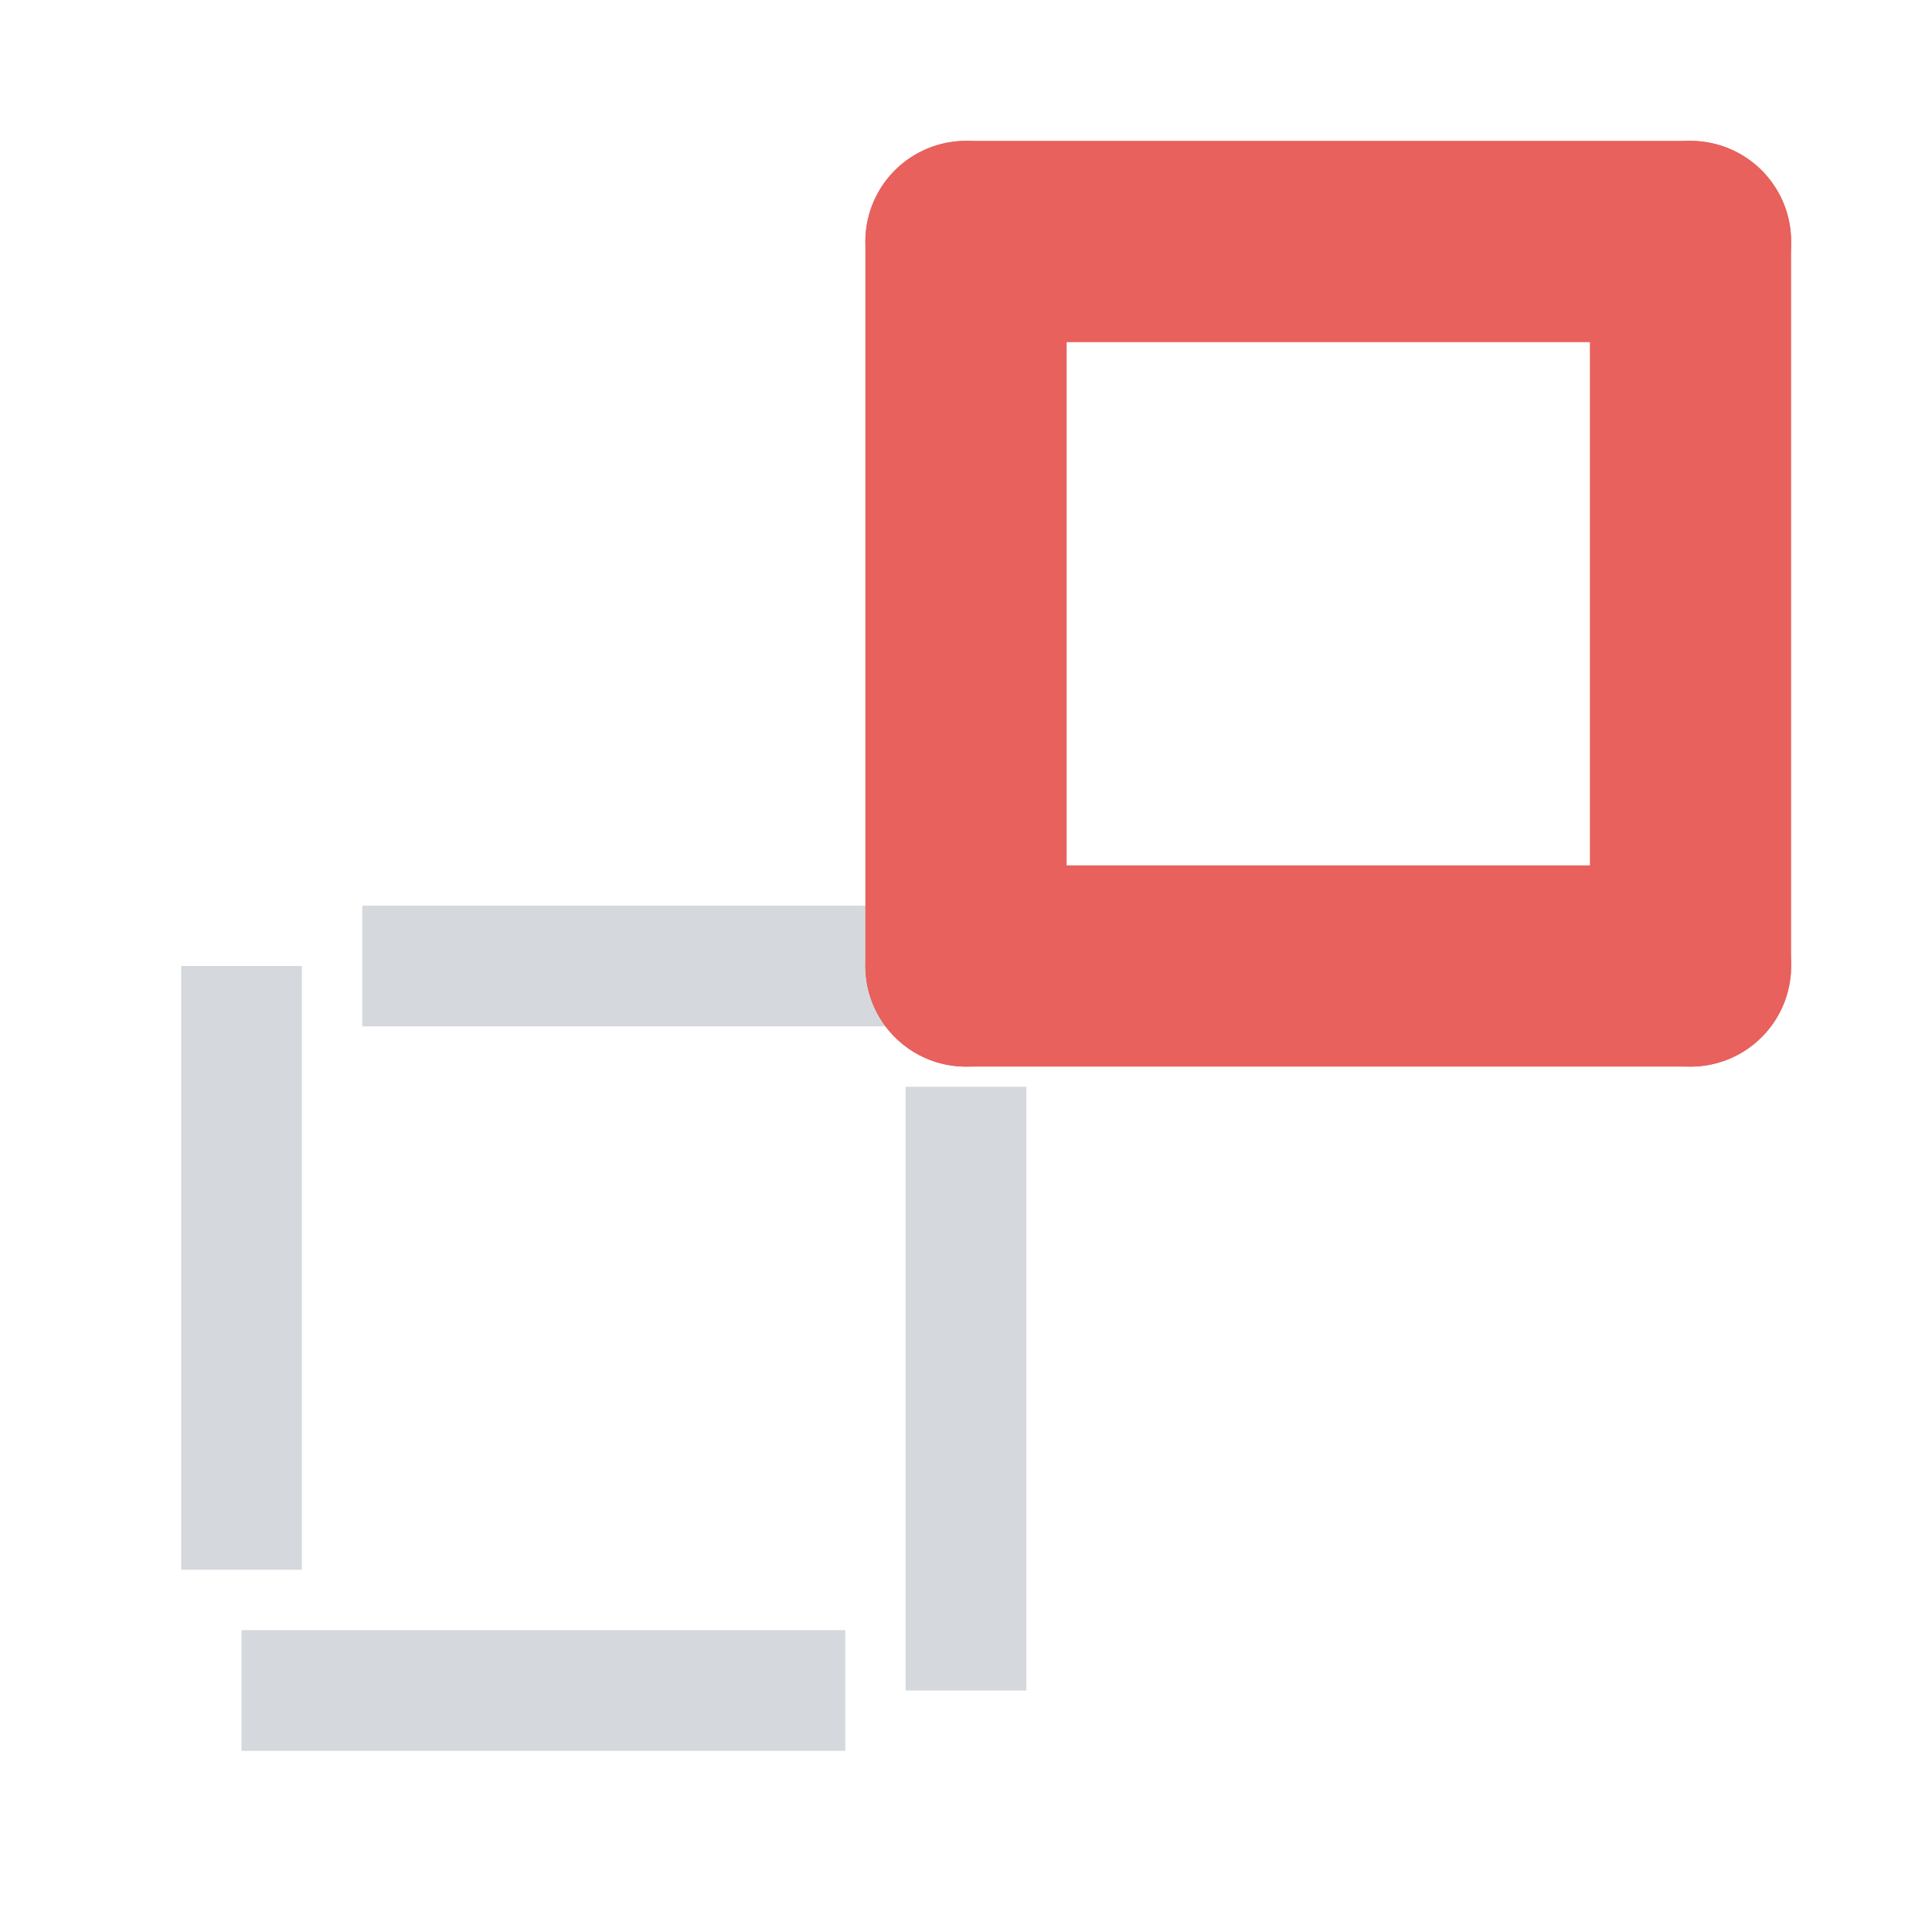
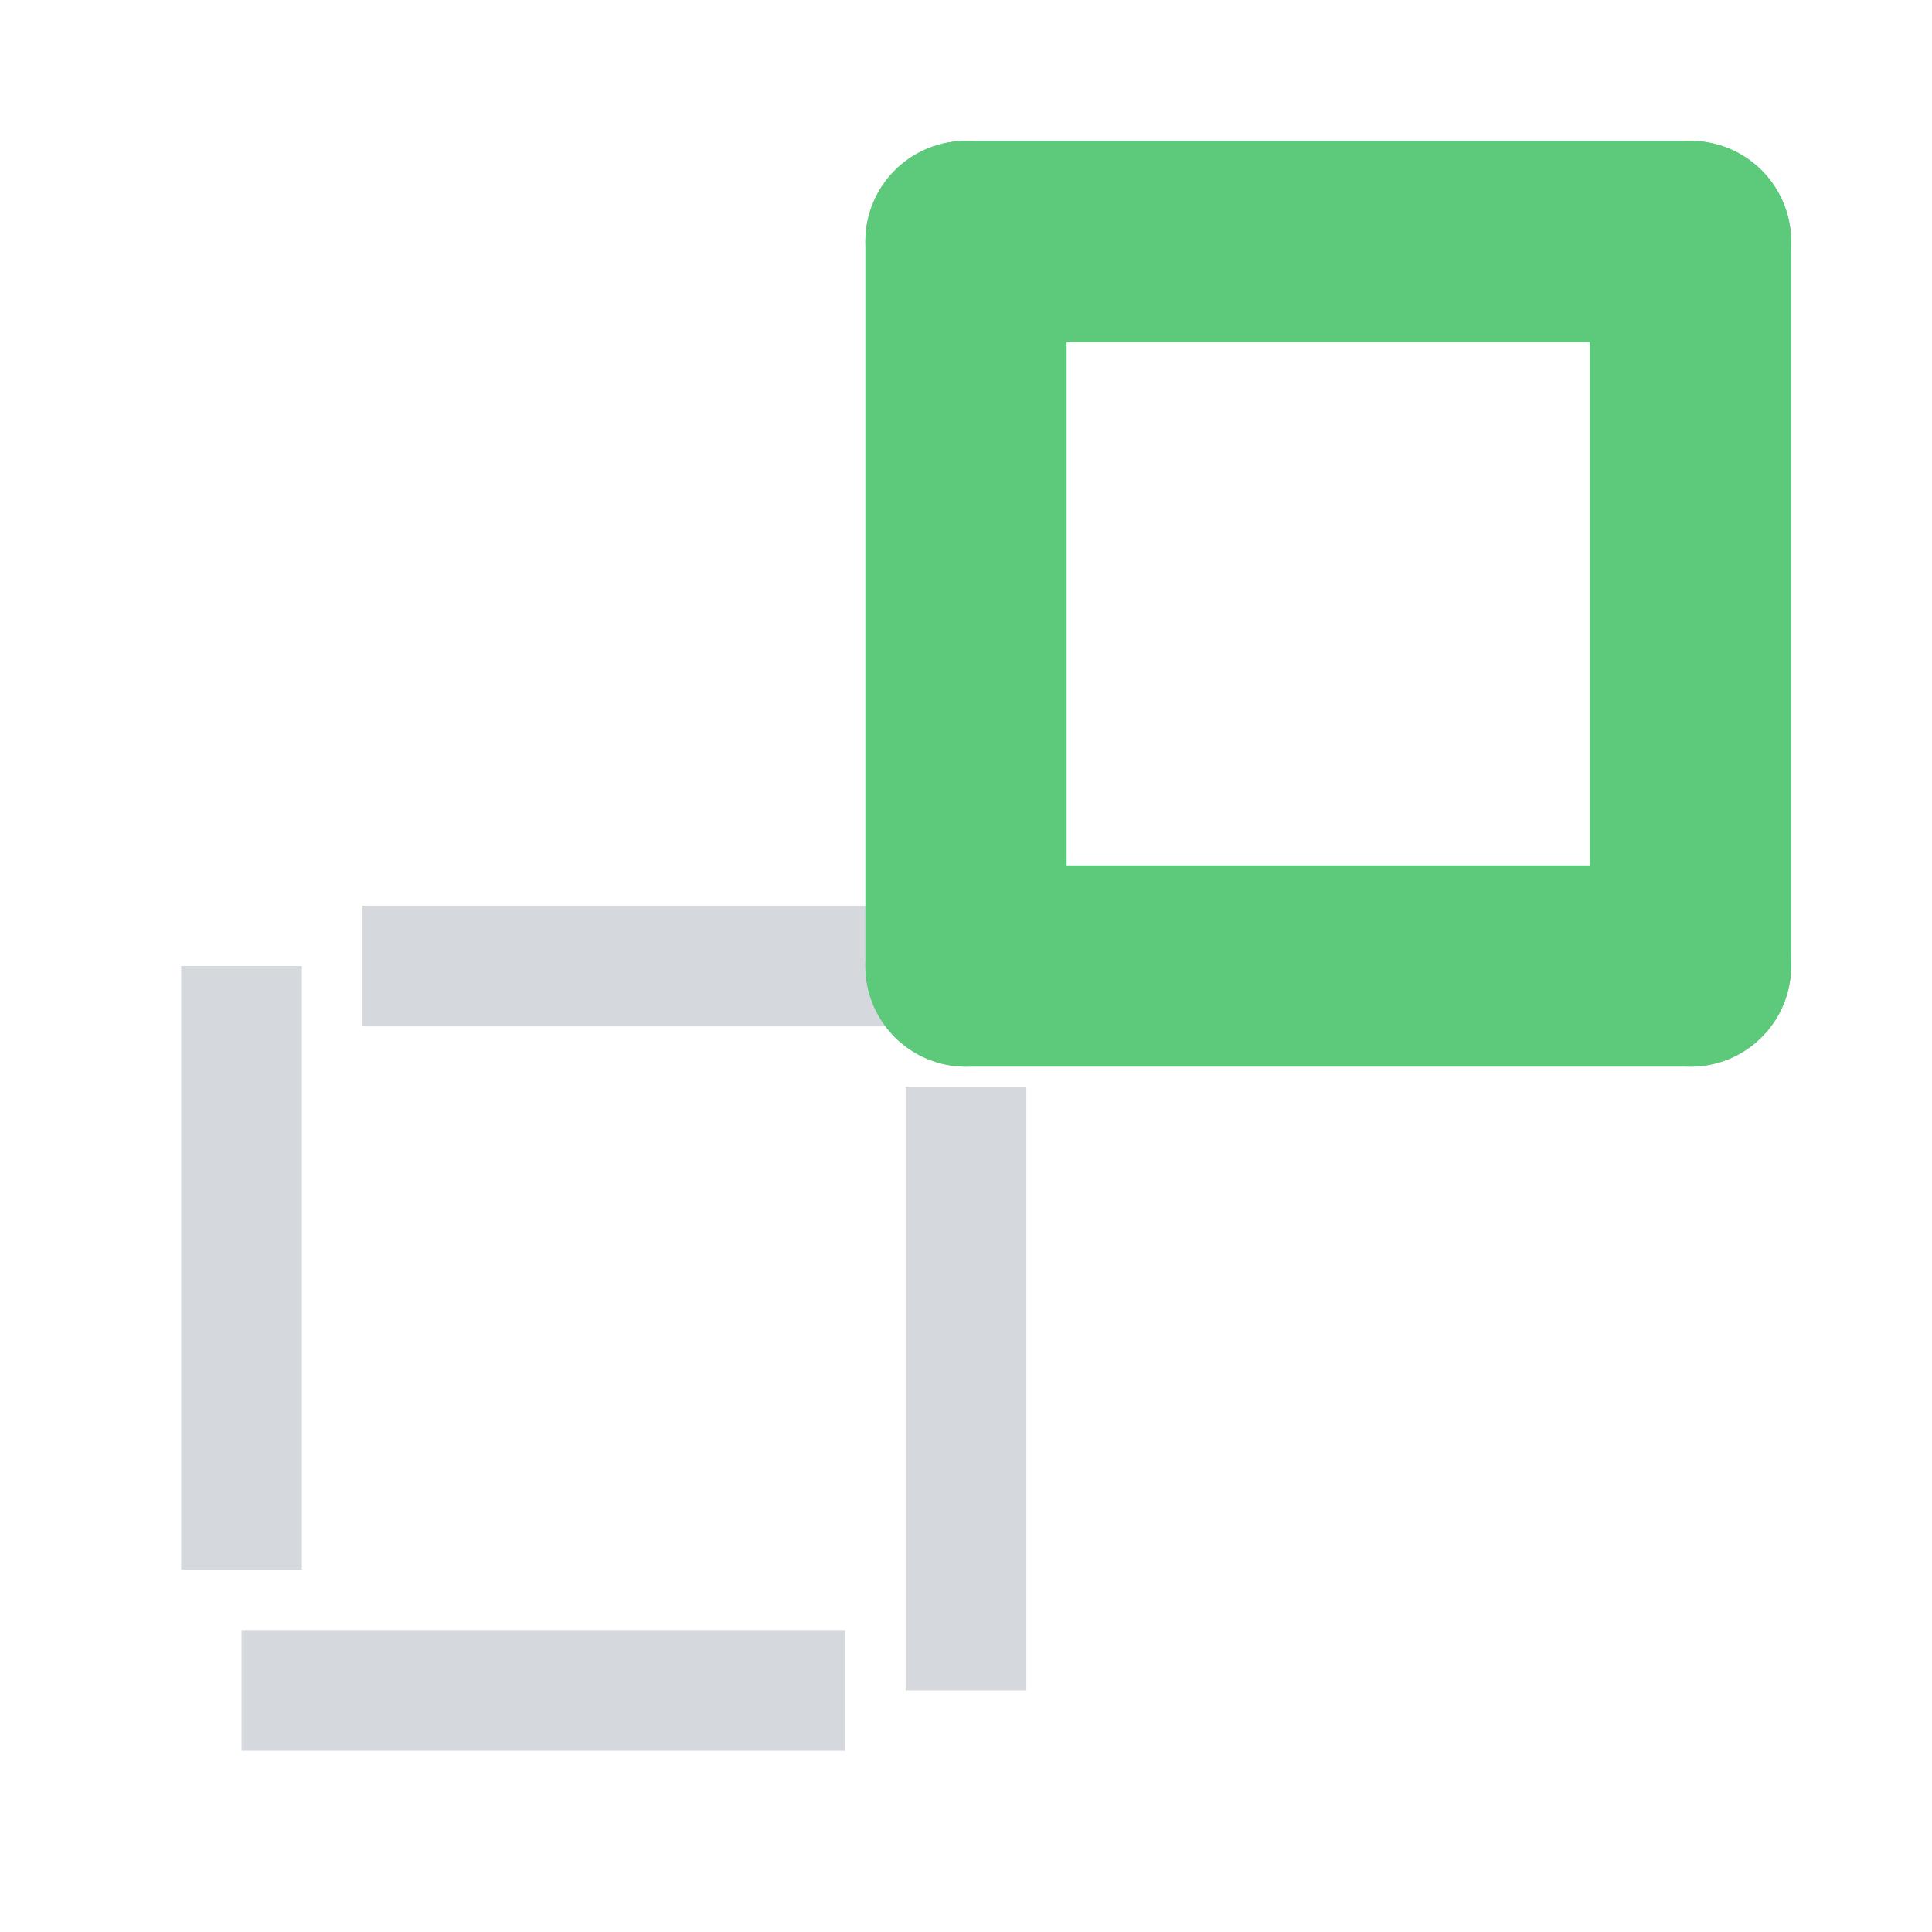
<svg xmlns="http://www.w3.org/2000/svg" version="1.1" width="24" height="24" viewBox="0 0 24 24">
  <g id="strokes">
    <line x1="3" y1="21" x2="12" y2="21" fill="none" stroke="#d5d9de" stroke-width="1.5" stroke-linecap="butt" stroke-dasharray="7.5,4.5" />
    <line x1="12" y1="21" x2="12" y2="12" fill="none" stroke="#d5d9de" stroke-width="1.5" stroke-linecap="butt" stroke-dasharray="7.5,4.5" />
    <line x1="12" y1="12" x2="3" y2="12" fill="none" stroke="#d5d9de" stroke-width="1.5" stroke-linecap="butt" stroke-dasharray="7.5,4.5" />
    <line x1="3" y1="12" x2="3" y2="21" fill="none" stroke="#d5d9de" stroke-width="1.5" stroke-linecap="butt" stroke-dasharray="7.5,4.5" />
-     <line x1="12" y1="12" x2="21" y2="12" fill="none" stroke="#e8615c" stroke-width="2.5" stroke-linecap="round" stroke-linejoin="round" />
-     <line x1="21" y1="12" x2="21" y2="3" fill="none" stroke="#e8615c" stroke-width="2.5" stroke-linecap="round" stroke-linejoin="round" />
-     <line x1="21" y1="3" x2="12" y2="3" fill="none" stroke="#e8615c" stroke-width="2.5" stroke-linecap="round" stroke-linejoin="round" />
-     <line x1="12" y1="3" x2="12" y2="12" fill="none" stroke="#e8615c" stroke-width="2.5" stroke-linecap="round" stroke-linejoin="round" />
+     <line x1="12" y1="12" x2="21" y2="12" fill="none" stroke="#5cc97b" stroke-width="2.5" stroke-linecap="round" stroke-linejoin="round" />
+     <line x1="21" y1="12" x2="21" y2="3" fill="none" stroke="#5cc97b" stroke-width="2.5" stroke-linecap="round" stroke-linejoin="round" />
+     <line x1="21" y1="3" x2="12" y2="3" fill="none" stroke="#5cc97b" stroke-width="2.5" stroke-linecap="round" stroke-linejoin="round" />
+     <line x1="12" y1="3" x2="12" y2="12" fill="none" stroke="#5cc97b" stroke-width="2.5" stroke-linecap="round" stroke-linejoin="round" />
  </g>
</svg>
